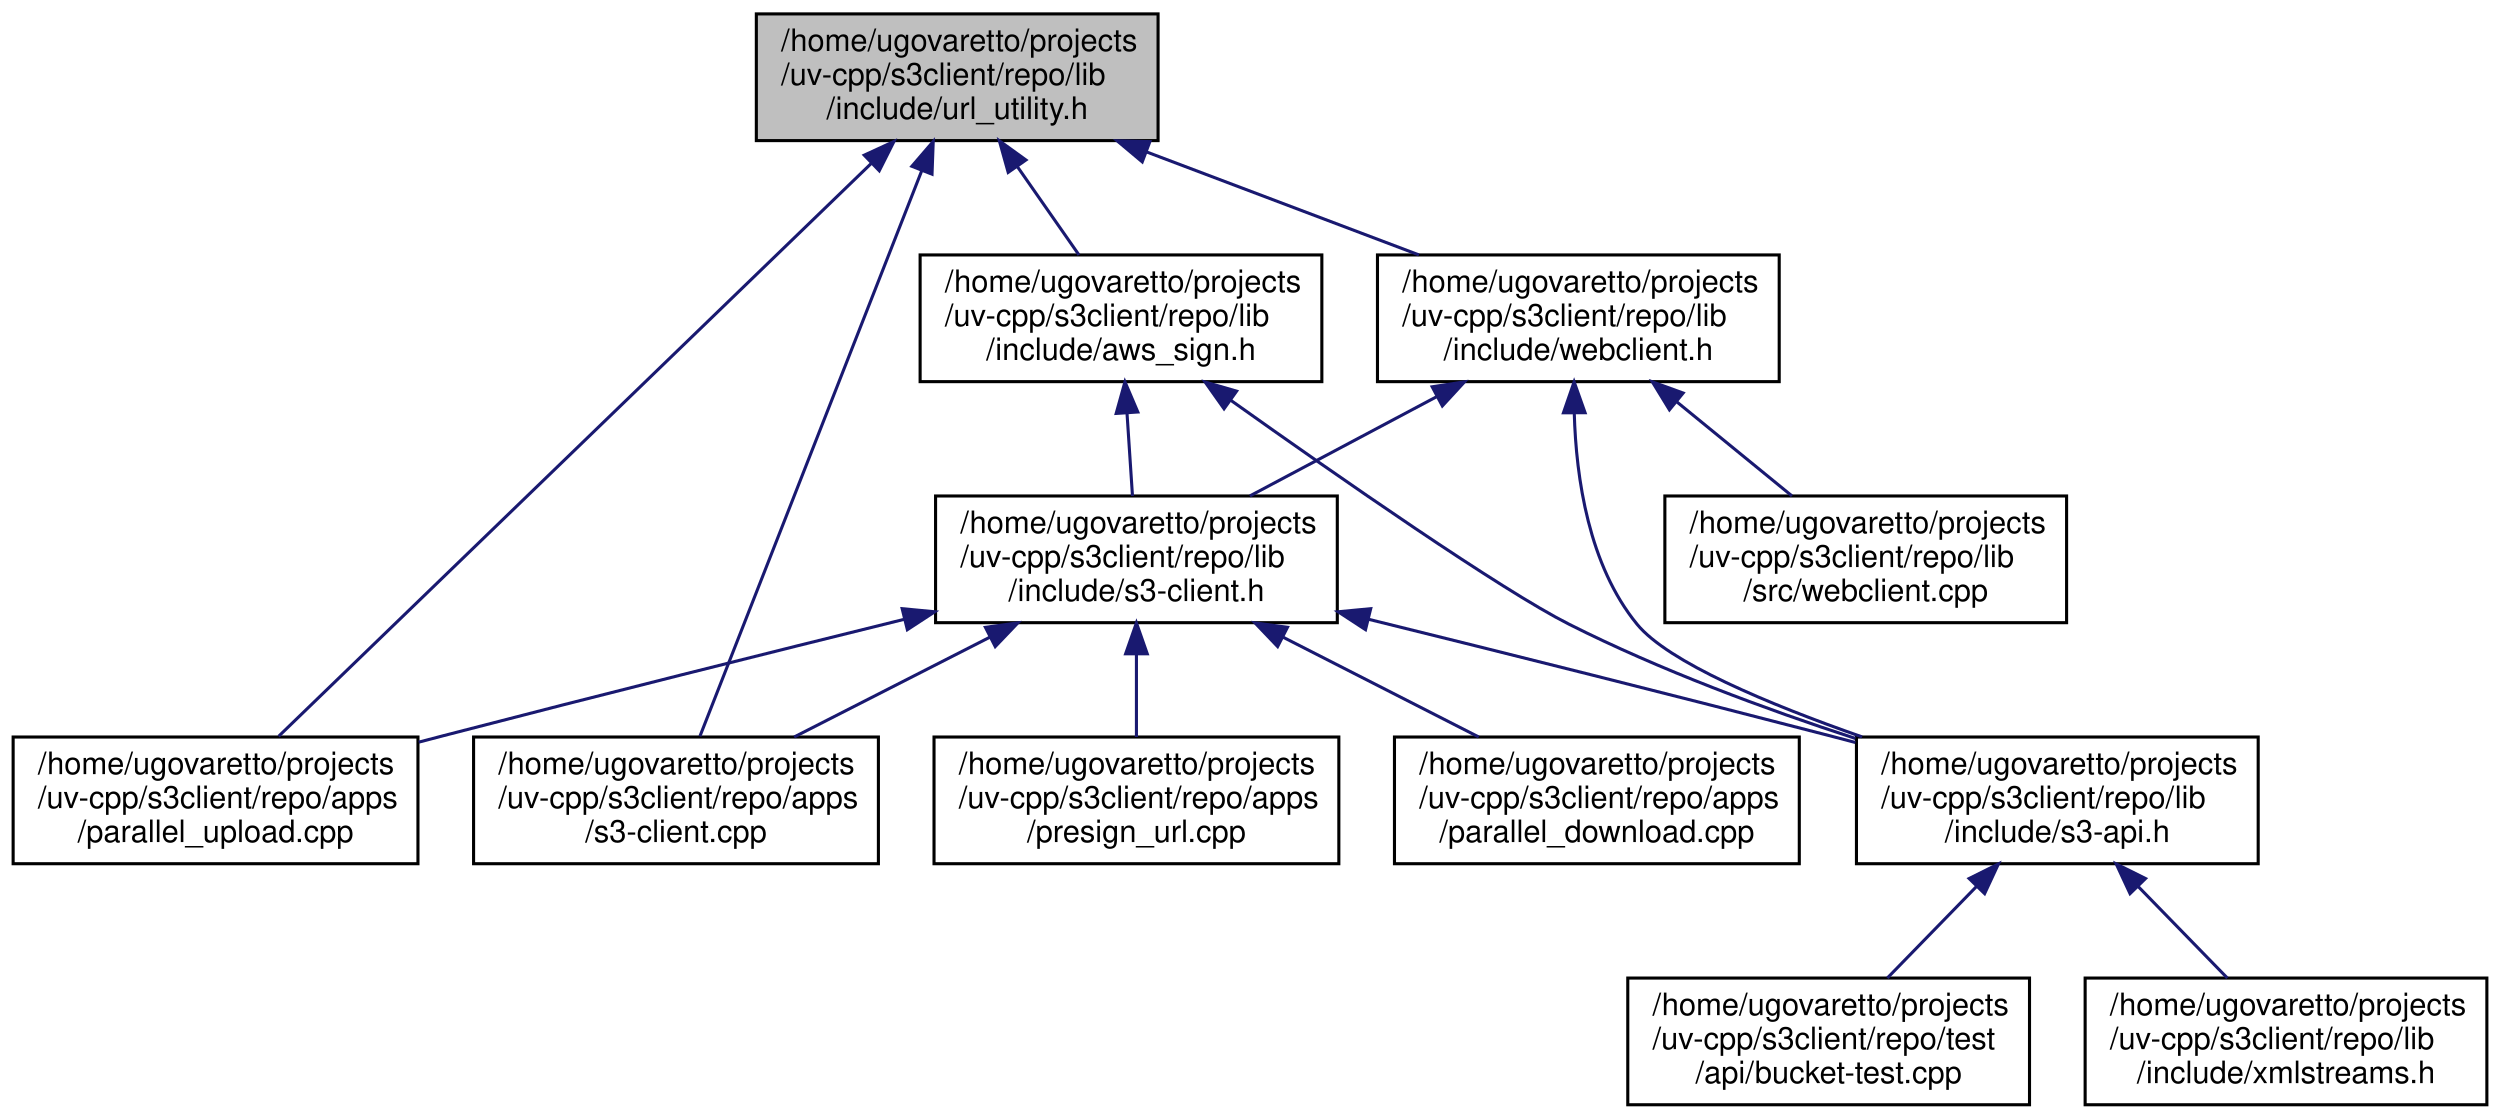
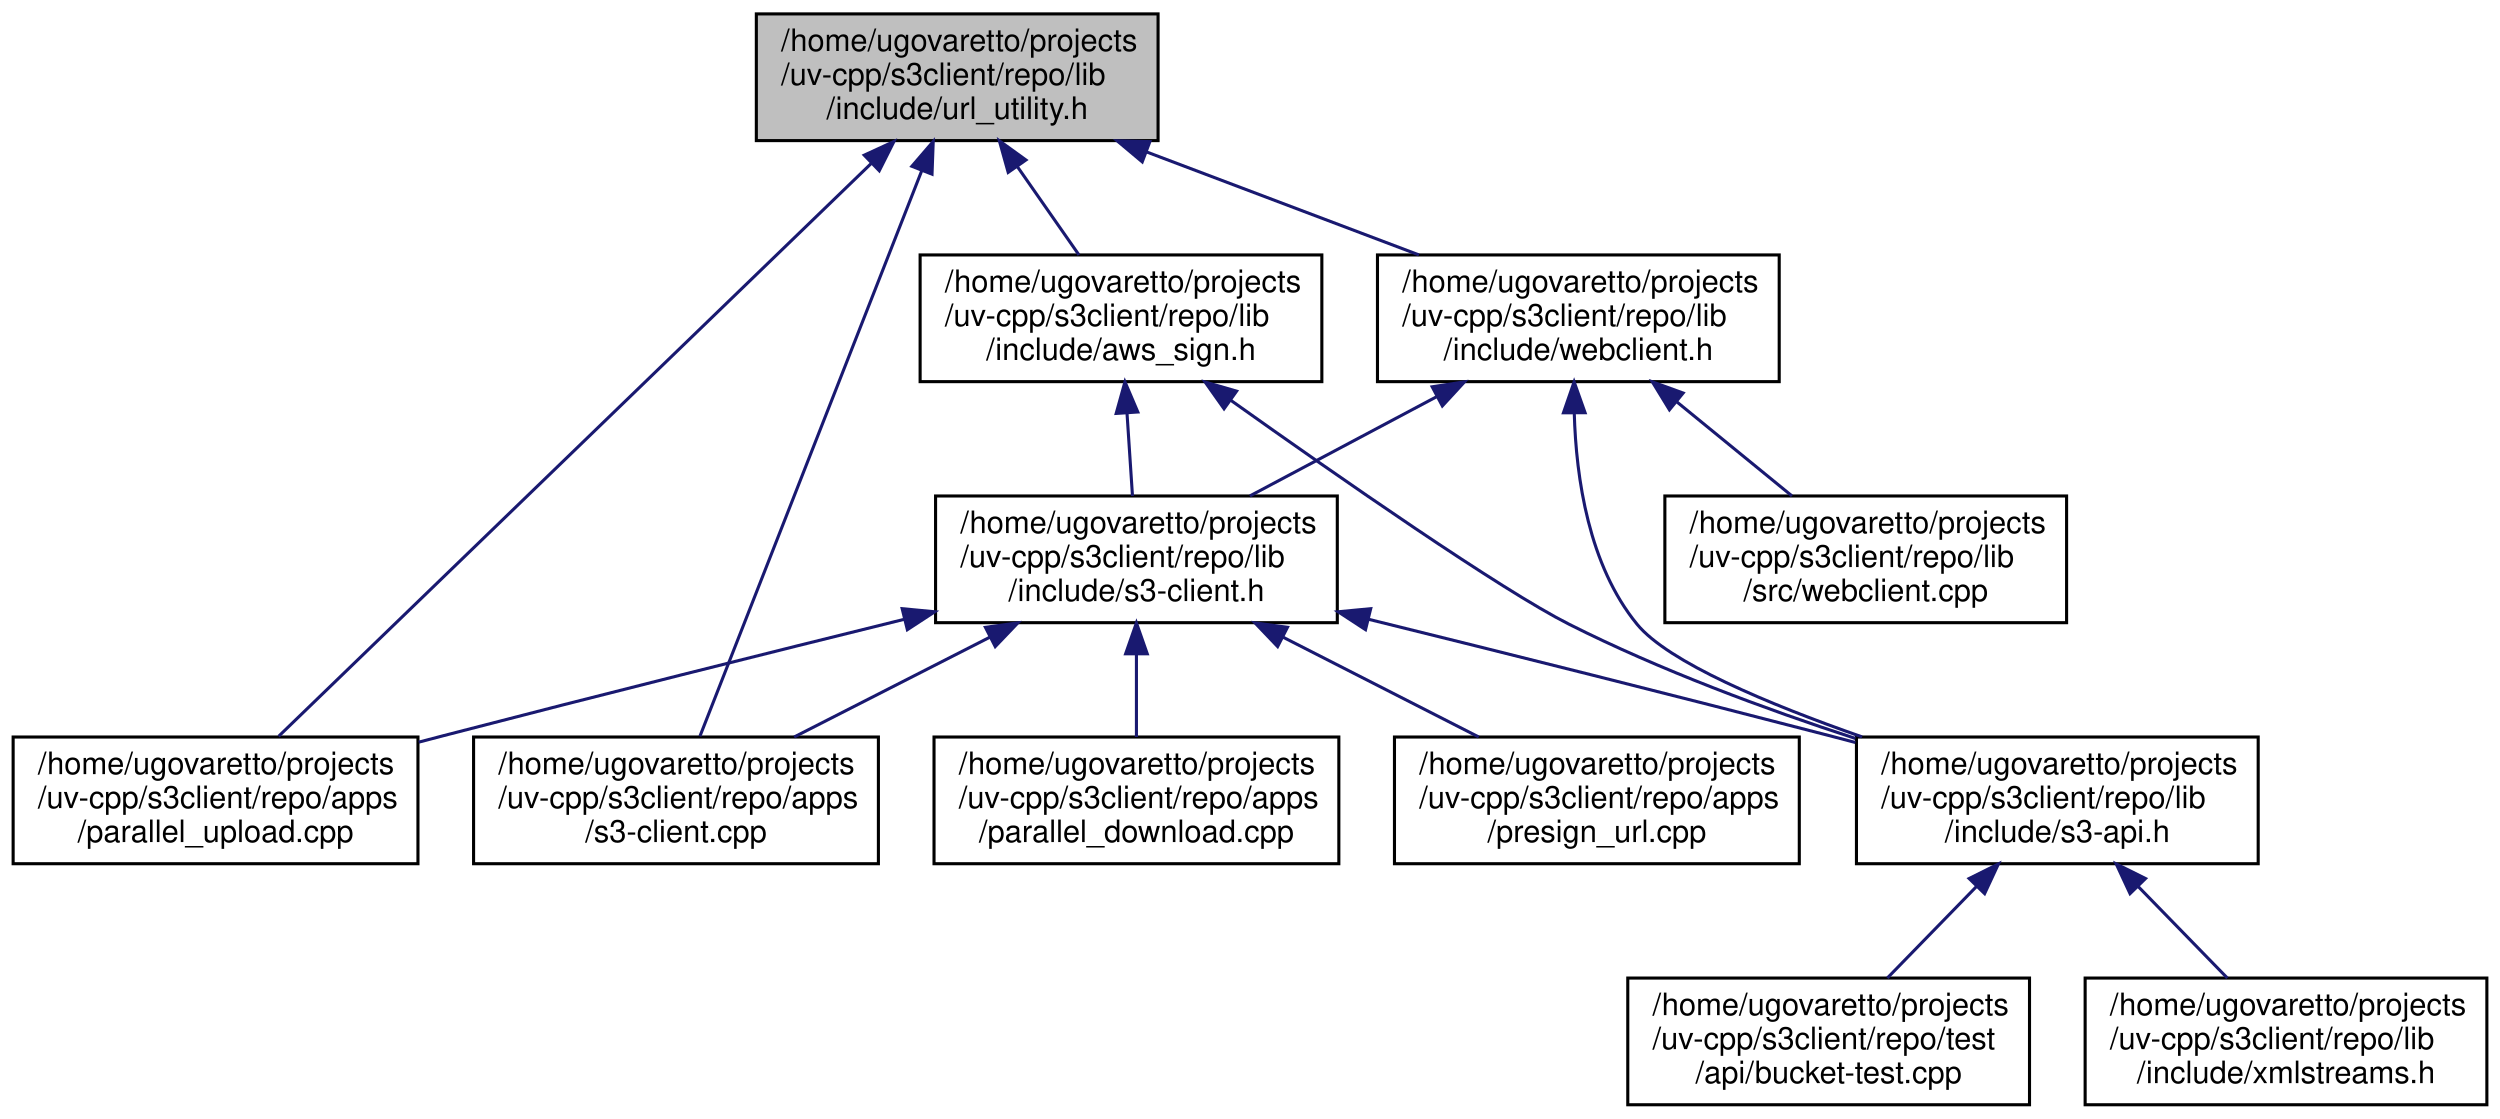
<svg xmlns="http://www.w3.org/2000/svg" xmlns:xlink="http://www.w3.org/1999/xlink" width="809pt" height="362pt" viewBox="0.00 0.00 808.50 362.00">
  <g id="graph0" class="graph" transform="scale(1 1) rotate(0) translate(4 358)">
    <g id="node1" class="node">
      <g id="a_node1">
        <a xlink:title="Internal utility functions to process and parse text and URLs and create S3 signature keys.">
          <polygon fill="#bfbfbf" stroke="black" points="240.5,-312.5 240.5,-353.5 370.5,-353.5 370.5,-312.5 240.5,-312.5" />
          <text text-anchor="start" x="248.5" y="-341.5" font-family="Helvetica,sans-Serif" font-size="10.00">/home/ugovaretto/projects</text>
          <text text-anchor="start" x="248.5" y="-330.5" font-family="Helvetica,sans-Serif" font-size="10.00">/uv-cpp/s3client/repo/lib</text>
          <text text-anchor="middle" x="305.5" y="-319.5" font-family="Helvetica,sans-Serif" font-size="10.00">/include/url_utility.h</text>
        </a>
      </g>
    </g>
    <g id="node2" class="node">
      <g id="a_node2">
        <a xlink:href="parallel__upload_8cpp.html" target="_top" xlink:title="Parallel upload to S3 service.">
          <polygon fill="none" stroke="black" points="0,-78.5 0,-119.5 131,-119.5 131,-78.5 0,-78.5" />
          <text text-anchor="start" x="8" y="-107.5" font-family="Helvetica,sans-Serif" font-size="10.00">/home/ugovaretto/projects</text>
          <text text-anchor="start" x="8" y="-96.5" font-family="Helvetica,sans-Serif" font-size="10.00">/uv-cpp/s3client/repo/apps</text>
          <text text-anchor="middle" x="65.5" y="-85.5" font-family="Helvetica,sans-Serif" font-size="10.00">/parallel_upload.cpp</text>
        </a>
      </g>
    </g>
    <g id="edge1" class="edge">
      <path fill="none" stroke="midnightblue" d="M277.66,-305.09C228.84,-257.89 128.9,-161.29 85.91,-119.73" />
      <polygon fill="midnightblue" stroke="midnightblue" points="275.42,-307.79 285.04,-312.22 280.28,-302.75 275.42,-307.79" />
    </g>
    <g id="node3" class="node">
      <g id="a_node3">
        <a xlink:href="apps_2s3-client_8cpp.html" target="_top" xlink:title="Send S3v4-signed requests to S3 andpoint and print raw responses.">
          <polygon fill="none" stroke="black" points="149,-78.5 149,-119.5 280,-119.5 280,-78.5 149,-78.5" />
          <text text-anchor="start" x="157" y="-107.5" font-family="Helvetica,sans-Serif" font-size="10.00">/home/ugovaretto/projects</text>
          <text text-anchor="start" x="157" y="-96.5" font-family="Helvetica,sans-Serif" font-size="10.00">/uv-cpp/s3client/repo/apps</text>
          <text text-anchor="middle" x="214.5" y="-85.5" font-family="Helvetica,sans-Serif" font-size="10.00">/s3-client.cpp</text>
        </a>
      </g>
    </g>
    <g id="edge2" class="edge">
      <path fill="none" stroke="midnightblue" d="M294.01,-302.72C275.19,-254.73 238.27,-160.61 222.24,-119.73" />
      <polygon fill="midnightblue" stroke="midnightblue" points="290.83,-304.19 297.74,-312.22 297.35,-301.63 290.83,-304.19" />
    </g>
    <g id="node4" class="node">
      <g id="a_node4">
        <a xlink:href="aws__sign_8h.html" target="_top" xlink:title="Public interface to signing URLs and HTTP headers with the S3v4 protocol standard.">
          <polygon fill="none" stroke="black" points="293.5,-234.5 293.5,-275.5 423.5,-275.5 423.5,-234.5 293.5,-234.5" />
          <text text-anchor="start" x="301.5" y="-263.5" font-family="Helvetica,sans-Serif" font-size="10.00">/home/ugovaretto/projects</text>
          <text text-anchor="start" x="301.5" y="-252.5" font-family="Helvetica,sans-Serif" font-size="10.00">/uv-cpp/s3client/repo/lib</text>
          <text text-anchor="middle" x="358.5" y="-241.5" font-family="Helvetica,sans-Serif" font-size="10.00">/include/aws_sign.h</text>
        </a>
      </g>
    </g>
    <g id="edge3" class="edge">
      <path fill="none" stroke="midnightblue" d="M324.99,-304.05C331.61,-294.57 338.84,-284.18 344.9,-275.51" />
      <polygon fill="midnightblue" stroke="midnightblue" points="322,-302.22 319.15,-312.43 327.74,-306.23 322,-302.22" />
    </g>
    <g id="node11" class="node">
      <g id="a_node11">
        <a xlink:href="webclient_8h.html" target="_top" xlink:title="declaration of WebClient class wrapping libcurl to send web requests.">
          <polygon fill="none" stroke="black" points="441.5,-234.5 441.5,-275.5 571.5,-275.5 571.5,-234.5 441.5,-234.5" />
          <text text-anchor="start" x="449.5" y="-263.5" font-family="Helvetica,sans-Serif" font-size="10.00">/home/ugovaretto/projects</text>
          <text text-anchor="start" x="449.5" y="-252.5" font-family="Helvetica,sans-Serif" font-size="10.00">/uv-cpp/s3client/repo/lib</text>
          <text text-anchor="middle" x="506.5" y="-241.5" font-family="Helvetica,sans-Serif" font-size="10.00">/include/webclient.h</text>
        </a>
      </g>
    </g>
    <g id="edge13" class="edge">
      <path fill="none" stroke="midnightblue" d="M366.63,-308.89C394.84,-298.22 427.98,-285.69 454.91,-275.51" />
      <polygon fill="midnightblue" stroke="midnightblue" points="365.38,-305.62 357.26,-312.43 367.85,-312.17 365.38,-305.62" />
    </g>
    <g id="node5" class="node">
      <g id="a_node5">
        <a xlink:href="s3-client_8h.html" target="_top" xlink:title="declaration of functions and data types for sending S3 requests, signing URLs and downloading and upl...">
          <polygon fill="none" stroke="black" points="298.5,-156.5 298.5,-197.5 428.5,-197.5 428.5,-156.5 298.5,-156.5" />
          <text text-anchor="start" x="306.5" y="-185.5" font-family="Helvetica,sans-Serif" font-size="10.00">/home/ugovaretto/projects</text>
          <text text-anchor="start" x="306.5" y="-174.5" font-family="Helvetica,sans-Serif" font-size="10.00">/uv-cpp/s3client/repo/lib</text>
          <text text-anchor="middle" x="363.5" y="-163.5" font-family="Helvetica,sans-Serif" font-size="10.00">/include/s3-client.h</text>
        </a>
      </g>
    </g>
    <g id="edge4" class="edge">
      <path fill="none" stroke="midnightblue" d="M360.45,-224.3C361.05,-215.3 361.68,-205.65 362.22,-197.51" />
      <polygon fill="midnightblue" stroke="midnightblue" points="356.95,-224.22 359.79,-234.43 363.94,-224.68 356.95,-224.22" />
    </g>
    <g id="node8" class="node">
      <g id="a_node8">
        <a xlink:href="s3-api_8h.html" target="_top" xlink:title="declarations of S3Api class.">
          <polygon fill="none" stroke="black" points="596.5,-78.5 596.5,-119.5 726.5,-119.5 726.5,-78.5 596.5,-78.5" />
          <text text-anchor="start" x="604.5" y="-107.5" font-family="Helvetica,sans-Serif" font-size="10.00">/home/ugovaretto/projects</text>
          <text text-anchor="start" x="604.5" y="-96.5" font-family="Helvetica,sans-Serif" font-size="10.00">/uv-cpp/s3client/repo/lib</text>
          <text text-anchor="middle" x="661.5" y="-85.5" font-family="Helvetica,sans-Serif" font-size="10.00">/include/s3-api.h</text>
        </a>
      </g>
    </g>
    <g id="edge12" class="edge">
      <path fill="none" stroke="midnightblue" d="M393.9,-228.56C429.29,-203.39 481.53,-167.09 503.5,-156 532.86,-141.18 567.08,-128.53 596.16,-119.03" />
      <polygon fill="midnightblue" stroke="midnightblue" points="391.85,-225.72 385.73,-234.37 395.91,-231.42 391.85,-225.72" />
    </g>
    <g id="edge5" class="edge">
      <path fill="none" stroke="midnightblue" d="M288.3,-157.58C244.78,-146.82 188.99,-132.87 139.5,-120 136.8,-119.3 134.04,-118.57 131.25,-117.84" />
      <polygon fill="midnightblue" stroke="midnightblue" points="287.69,-161.03 298.23,-160.03 289.37,-154.24 287.69,-161.03" />
    </g>
    <g id="edge6" class="edge">
      <path fill="none" stroke="midnightblue" d="M315.99,-151.77C295.57,-141.35 272.01,-129.34 252.74,-119.51" />
      <polygon fill="midnightblue" stroke="midnightblue" points="314.63,-155 325.13,-156.43 317.81,-148.77 314.63,-155" />
    </g>
    <g id="node6" class="node">
      <g id="a_node6">
-         <a xlink:href="presign__url_8cpp.html" target="_top" xlink:title="Presign URL.">
+         <a xlink:href="parallel__download_8cpp.html" target="_top" xlink:title="Parallel object download download from S3 service.">
          <polygon fill="none" stroke="black" points="298,-78.5 298,-119.5 429,-119.5 429,-78.5 298,-78.5" />
          <text text-anchor="start" x="306" y="-107.5" font-family="Helvetica,sans-Serif" font-size="10.00">/home/ugovaretto/projects</text>
          <text text-anchor="start" x="306" y="-96.5" font-family="Helvetica,sans-Serif" font-size="10.00">/uv-cpp/s3client/repo/apps</text>
-           <text text-anchor="middle" x="363.5" y="-85.5" font-family="Helvetica,sans-Serif" font-size="10.00">/presign_url.cpp</text>
+           <text text-anchor="middle" x="363.5" y="-85.5" font-family="Helvetica,sans-Serif" font-size="10.00">/parallel_download.cpp</text>
        </a>
      </g>
    </g>
    <g id="edge7" class="edge">
      <path fill="none" stroke="midnightblue" d="M363.5,-146.3C363.5,-137.3 363.5,-127.65 363.5,-119.51" />
      <polygon fill="midnightblue" stroke="midnightblue" points="360,-146.43 363.5,-156.43 367,-146.43 360,-146.43" />
    </g>
    <g id="node7" class="node">
      <g id="a_node7">
-         <a xlink:href="parallel__download_8cpp.html" target="_top" xlink:title="Parallel object download download from S3 service.">
+         <a xlink:href="presign__url_8cpp.html" target="_top" xlink:title="Presign URL.">
          <polygon fill="none" stroke="black" points="447,-78.5 447,-119.5 578,-119.5 578,-78.5 447,-78.5" />
          <text text-anchor="start" x="455" y="-107.5" font-family="Helvetica,sans-Serif" font-size="10.00">/home/ugovaretto/projects</text>
          <text text-anchor="start" x="455" y="-96.5" font-family="Helvetica,sans-Serif" font-size="10.00">/uv-cpp/s3client/repo/apps</text>
-           <text text-anchor="middle" x="512.5" y="-85.5" font-family="Helvetica,sans-Serif" font-size="10.00">/parallel_download.cpp</text>
+           <text text-anchor="middle" x="512.5" y="-85.5" font-family="Helvetica,sans-Serif" font-size="10.00">/presign_url.cpp</text>
        </a>
      </g>
    </g>
    <g id="edge8" class="edge">
      <path fill="none" stroke="midnightblue" d="M411.01,-151.77C431.43,-141.35 454.99,-129.34 474.26,-119.51" />
      <polygon fill="midnightblue" stroke="midnightblue" points="409.19,-148.77 401.87,-156.43 412.37,-155 409.19,-148.77" />
    </g>
    <g id="edge9" class="edge">
      <path fill="none" stroke="midnightblue" d="M438.7,-157.58C482.22,-146.82 538.01,-132.87 587.5,-120 590.33,-119.26 593.23,-118.5 596.15,-117.73" />
      <polygon fill="midnightblue" stroke="midnightblue" points="437.63,-154.24 428.77,-160.03 439.31,-161.03 437.63,-154.24" />
    </g>
    <g id="node9" class="node">
      <g id="a_node9">
        <a xlink:href="bucket-test_8cpp.html" target="_top" xlink:title="bucket tests">
          <polygon fill="none" stroke="black" points="522.5,-0.5 522.5,-41.5 652.5,-41.5 652.5,-0.5 522.5,-0.5" />
          <text text-anchor="start" x="530.5" y="-29.5" font-family="Helvetica,sans-Serif" font-size="10.00">/home/ugovaretto/projects</text>
          <text text-anchor="start" x="530.5" y="-18.5" font-family="Helvetica,sans-Serif" font-size="10.00">/uv-cpp/s3client/repo/test</text>
          <text text-anchor="middle" x="587.5" y="-7.5" font-family="Helvetica,sans-Serif" font-size="10.00">/api/bucket-test.cpp</text>
        </a>
      </g>
    </g>
    <g id="edge10" class="edge">
      <path fill="none" stroke="midnightblue" d="M635.41,-71.2C625.88,-61.42 615.29,-50.54 606.49,-41.51" />
      <polygon fill="midnightblue" stroke="midnightblue" points="632.96,-73.71 642.44,-78.43 637.97,-68.82 632.96,-73.71" />
    </g>
    <g id="node10" class="node">
      <g id="a_node10">
        <a xlink:href="xmlstreams_8h.html" target="_top" xlink:title="xml parser and generator.">
          <polygon fill="none" stroke="black" points="670.5,-0.5 670.5,-41.5 800.5,-41.5 800.5,-0.5 670.5,-0.5" />
          <text text-anchor="start" x="678.5" y="-29.5" font-family="Helvetica,sans-Serif" font-size="10.00">/home/ugovaretto/projects</text>
          <text text-anchor="start" x="678.5" y="-18.5" font-family="Helvetica,sans-Serif" font-size="10.00">/uv-cpp/s3client/repo/lib</text>
          <text text-anchor="middle" x="735.5" y="-7.5" font-family="Helvetica,sans-Serif" font-size="10.00">/include/xmlstreams.h</text>
        </a>
      </g>
    </g>
    <g id="edge11" class="edge">
      <path fill="none" stroke="midnightblue" d="M687.59,-71.2C697.12,-61.42 707.71,-50.54 716.51,-41.51" />
      <polygon fill="midnightblue" stroke="midnightblue" points="685.03,-68.82 680.56,-78.43 690.04,-73.71 685.03,-68.82" />
    </g>
    <g id="edge14" class="edge">
      <path fill="none" stroke="midnightblue" d="M460.64,-229.63C441.1,-219.24 418.61,-207.29 400.2,-197.51" />
      <polygon fill="midnightblue" stroke="midnightblue" points="459.2,-232.83 469.67,-234.43 462.49,-226.64 459.2,-232.83" />
    </g>
    <g id="edge15" class="edge">
      <path fill="none" stroke="midnightblue" d="M505.18,-224.34C505.77,-203.12 509.91,-175.05 525.5,-156 535.53,-143.75 567.75,-130.23 598.31,-119.54" />
      <polygon fill="midnightblue" stroke="midnightblue" points="501.68,-224.42 505.14,-234.43 508.68,-224.45 501.68,-224.42" />
    </g>
    <g id="node12" class="node">
      <g id="a_node12">
        <a xlink:href="webclient_8cpp.html" target="_top" xlink:title="implementation of WebClient class, wrapper around libcurl">
          <polygon fill="none" stroke="black" points="534.5,-156.5 534.5,-197.5 664.5,-197.5 664.5,-156.5 534.5,-156.5" />
          <text text-anchor="start" x="542.5" y="-185.5" font-family="Helvetica,sans-Serif" font-size="10.00">/home/ugovaretto/projects</text>
          <text text-anchor="start" x="542.5" y="-174.5" font-family="Helvetica,sans-Serif" font-size="10.00">/uv-cpp/s3client/repo/lib</text>
          <text text-anchor="middle" x="599.5" y="-163.5" font-family="Helvetica,sans-Serif" font-size="10.00">/src/webclient.cpp</text>
        </a>
      </g>
    </g>
    <g id="edge16" class="edge">
      <path fill="none" stroke="midnightblue" d="M538.24,-228.06C550.48,-218.06 564.25,-206.8 575.63,-197.51" />
      <polygon fill="midnightblue" stroke="midnightblue" points="535.98,-225.39 530.45,-234.43 540.41,-230.81 535.98,-225.39" />
    </g>
  </g>
</svg>
